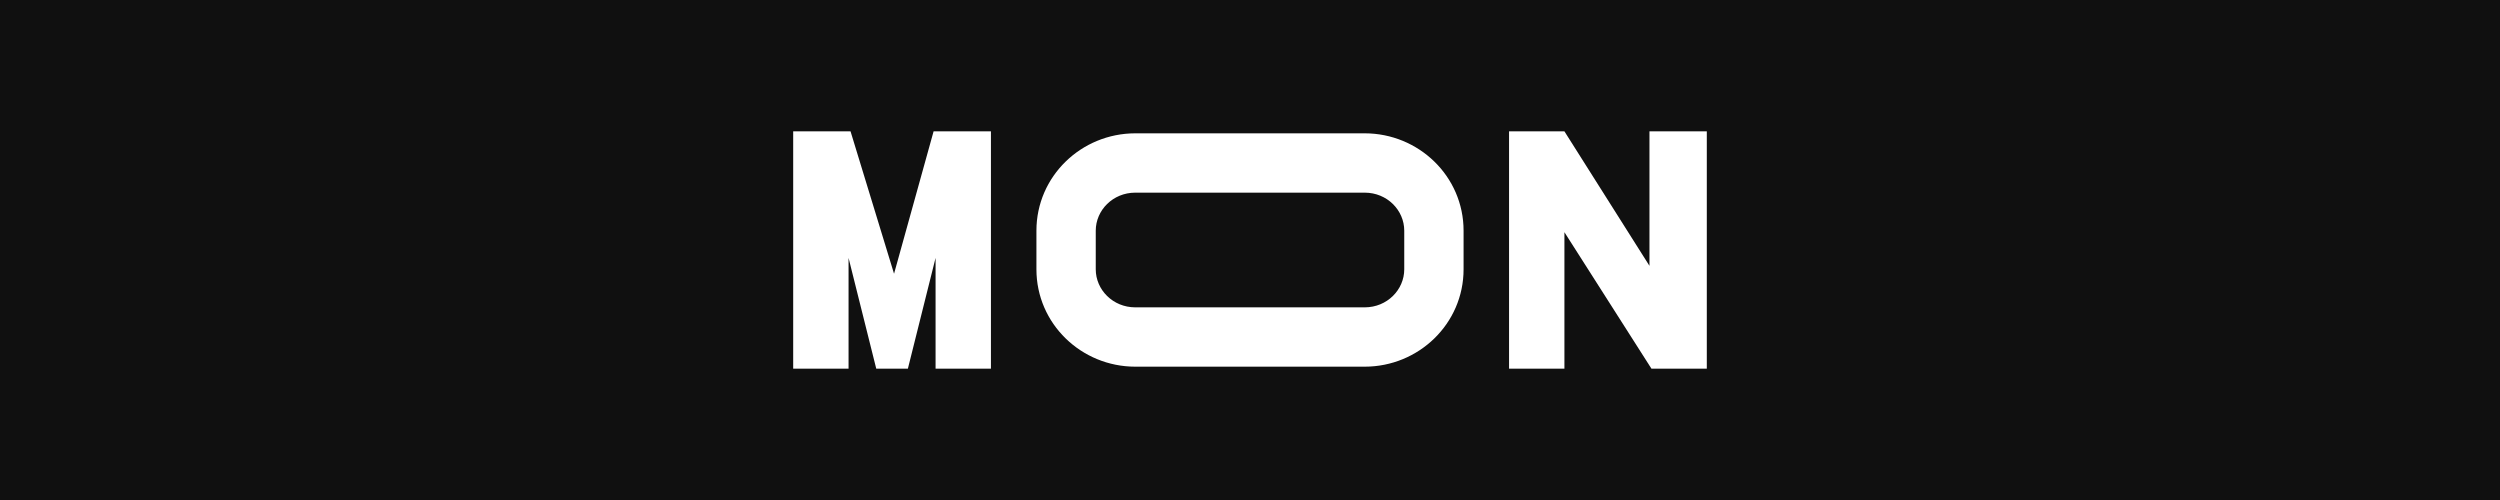
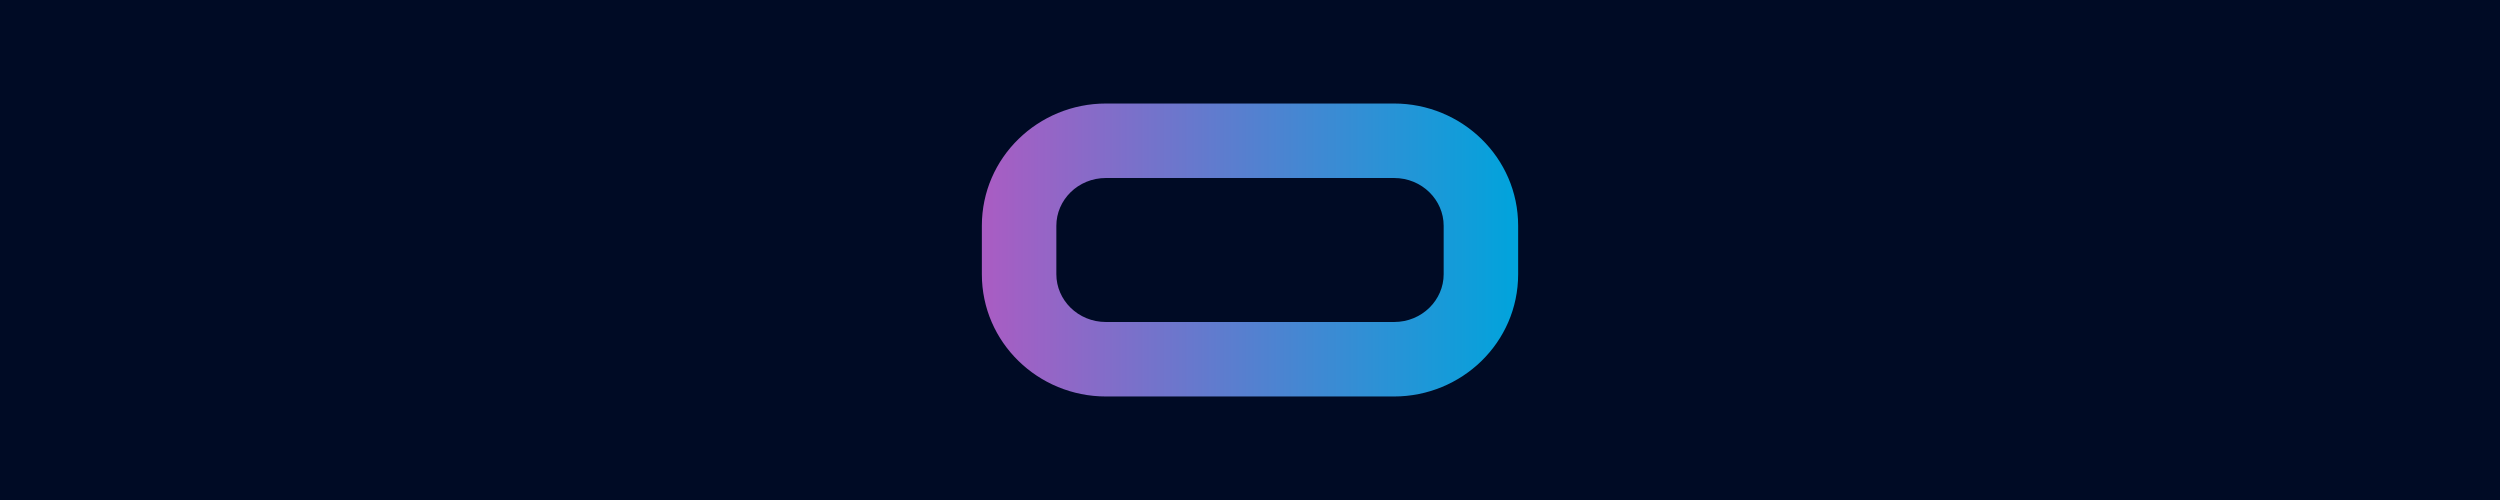
<svg xmlns="http://www.w3.org/2000/svg" width="2560" height="512" viewBox="0 0 2560 512" fill="none">
-   <rect width="2560" height="512" fill="#101010" />
-   <path d="M1601.97 134.5H1545.27V377.5H1601.97V237.775L1691.07 377.5H1747.77V134.5H1689.05V272.2L1601.97 134.5Z" fill="white" />
-   <path fill-rule="evenodd" clip-rule="evenodd" d="M1162.55 197.275C1139.54 197.275 1122.05 215.342 1122.05 236.2V275.8C1122.05 296.658 1139.54 314.725 1162.55 314.725H1397.45C1420.46 314.725 1437.95 296.658 1437.95 275.8V236.2C1437.95 215.342 1420.46 197.275 1397.45 197.275H1162.55ZM1061.3 236.2C1061.3 180.511 1107.28 136.525 1162.55 136.525H1397.45C1452.72 136.525 1498.7 180.511 1498.7 236.2V275.8C1498.7 331.489 1452.72 375.475 1397.45 375.475H1162.55C1107.28 375.475 1061.3 331.489 1061.3 275.8V236.2Z" fill="white" />
-   <path d="M870.95 134.5H812.225V377.5H868.925V264.1L897.275 377.5H929.675L958.025 264.1V377.5H1014.72V134.5H956L915.5 280.3L870.95 134.5Z" fill="white" />
+   <rect width="2560" height="512" fill="#000B25" />
+   <path fill-rule="evenodd" clip-rule="evenodd" d="M1132.54 182.271C1103.65 182.271 1081.7 204.954 1081.7 231.141V280.859C1081.7 307.046 1103.65 329.729 1132.54 329.729H1427.46C1456.35 329.729 1478.31 307.046 1478.31 280.859V231.141C1478.31 204.954 1456.35 182.271 1427.46 182.271H1132.54ZM1005.42 231.141C1005.42 161.224 1063.15 106 1132.54 106H1427.46C1496.85 106 1554.58 161.224 1554.58 231.141V280.859C1554.58 350.776 1496.85 406 1427.46 406H1132.54C1063.15 406 1005.42 350.776 1005.42 280.859V231.141Z" fill="url(#paint0_linear_55_2)" />
+   <defs>
+     <linearGradient id="paint0_linear_55_2" x1="1005.42" y1="256" x2="1554.58" y2="256" gradientUnits="userSpaceOnUse">
+       <stop stop-color="#AA5CC3" />
+       <stop offset="1" stop-color="#00A4DC" />
+     </linearGradient>
+   </defs>
</svg>
